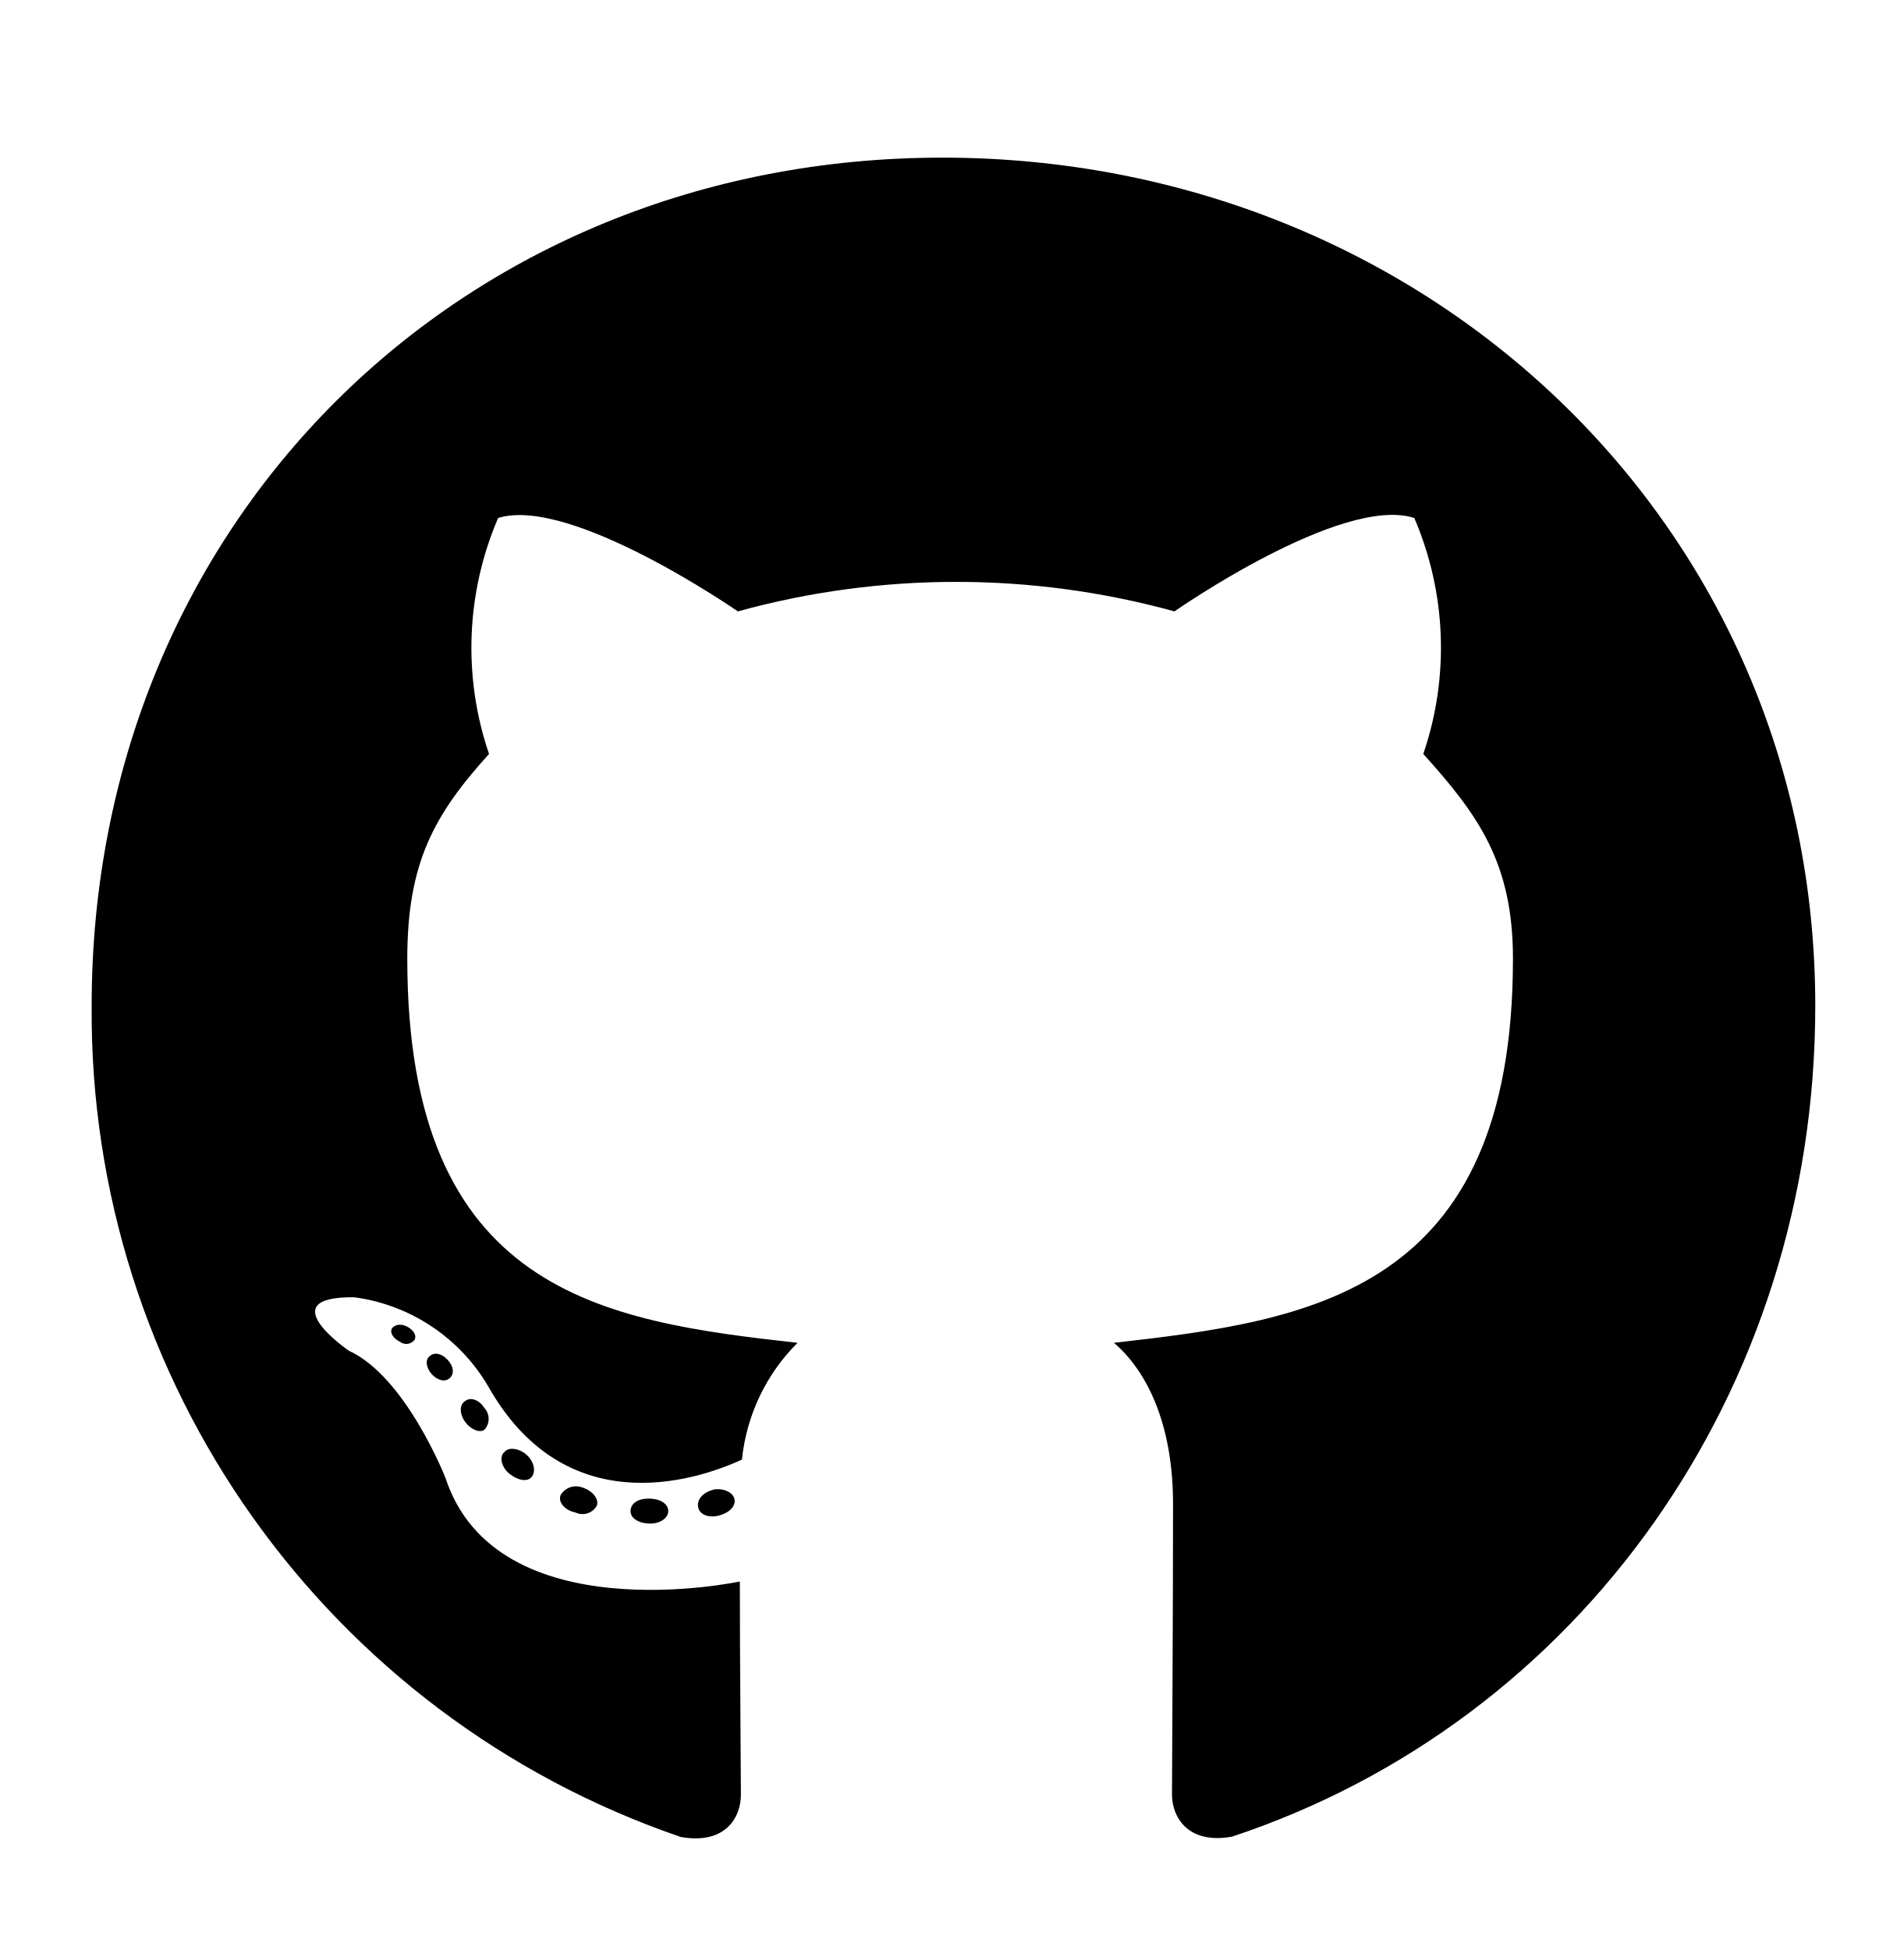
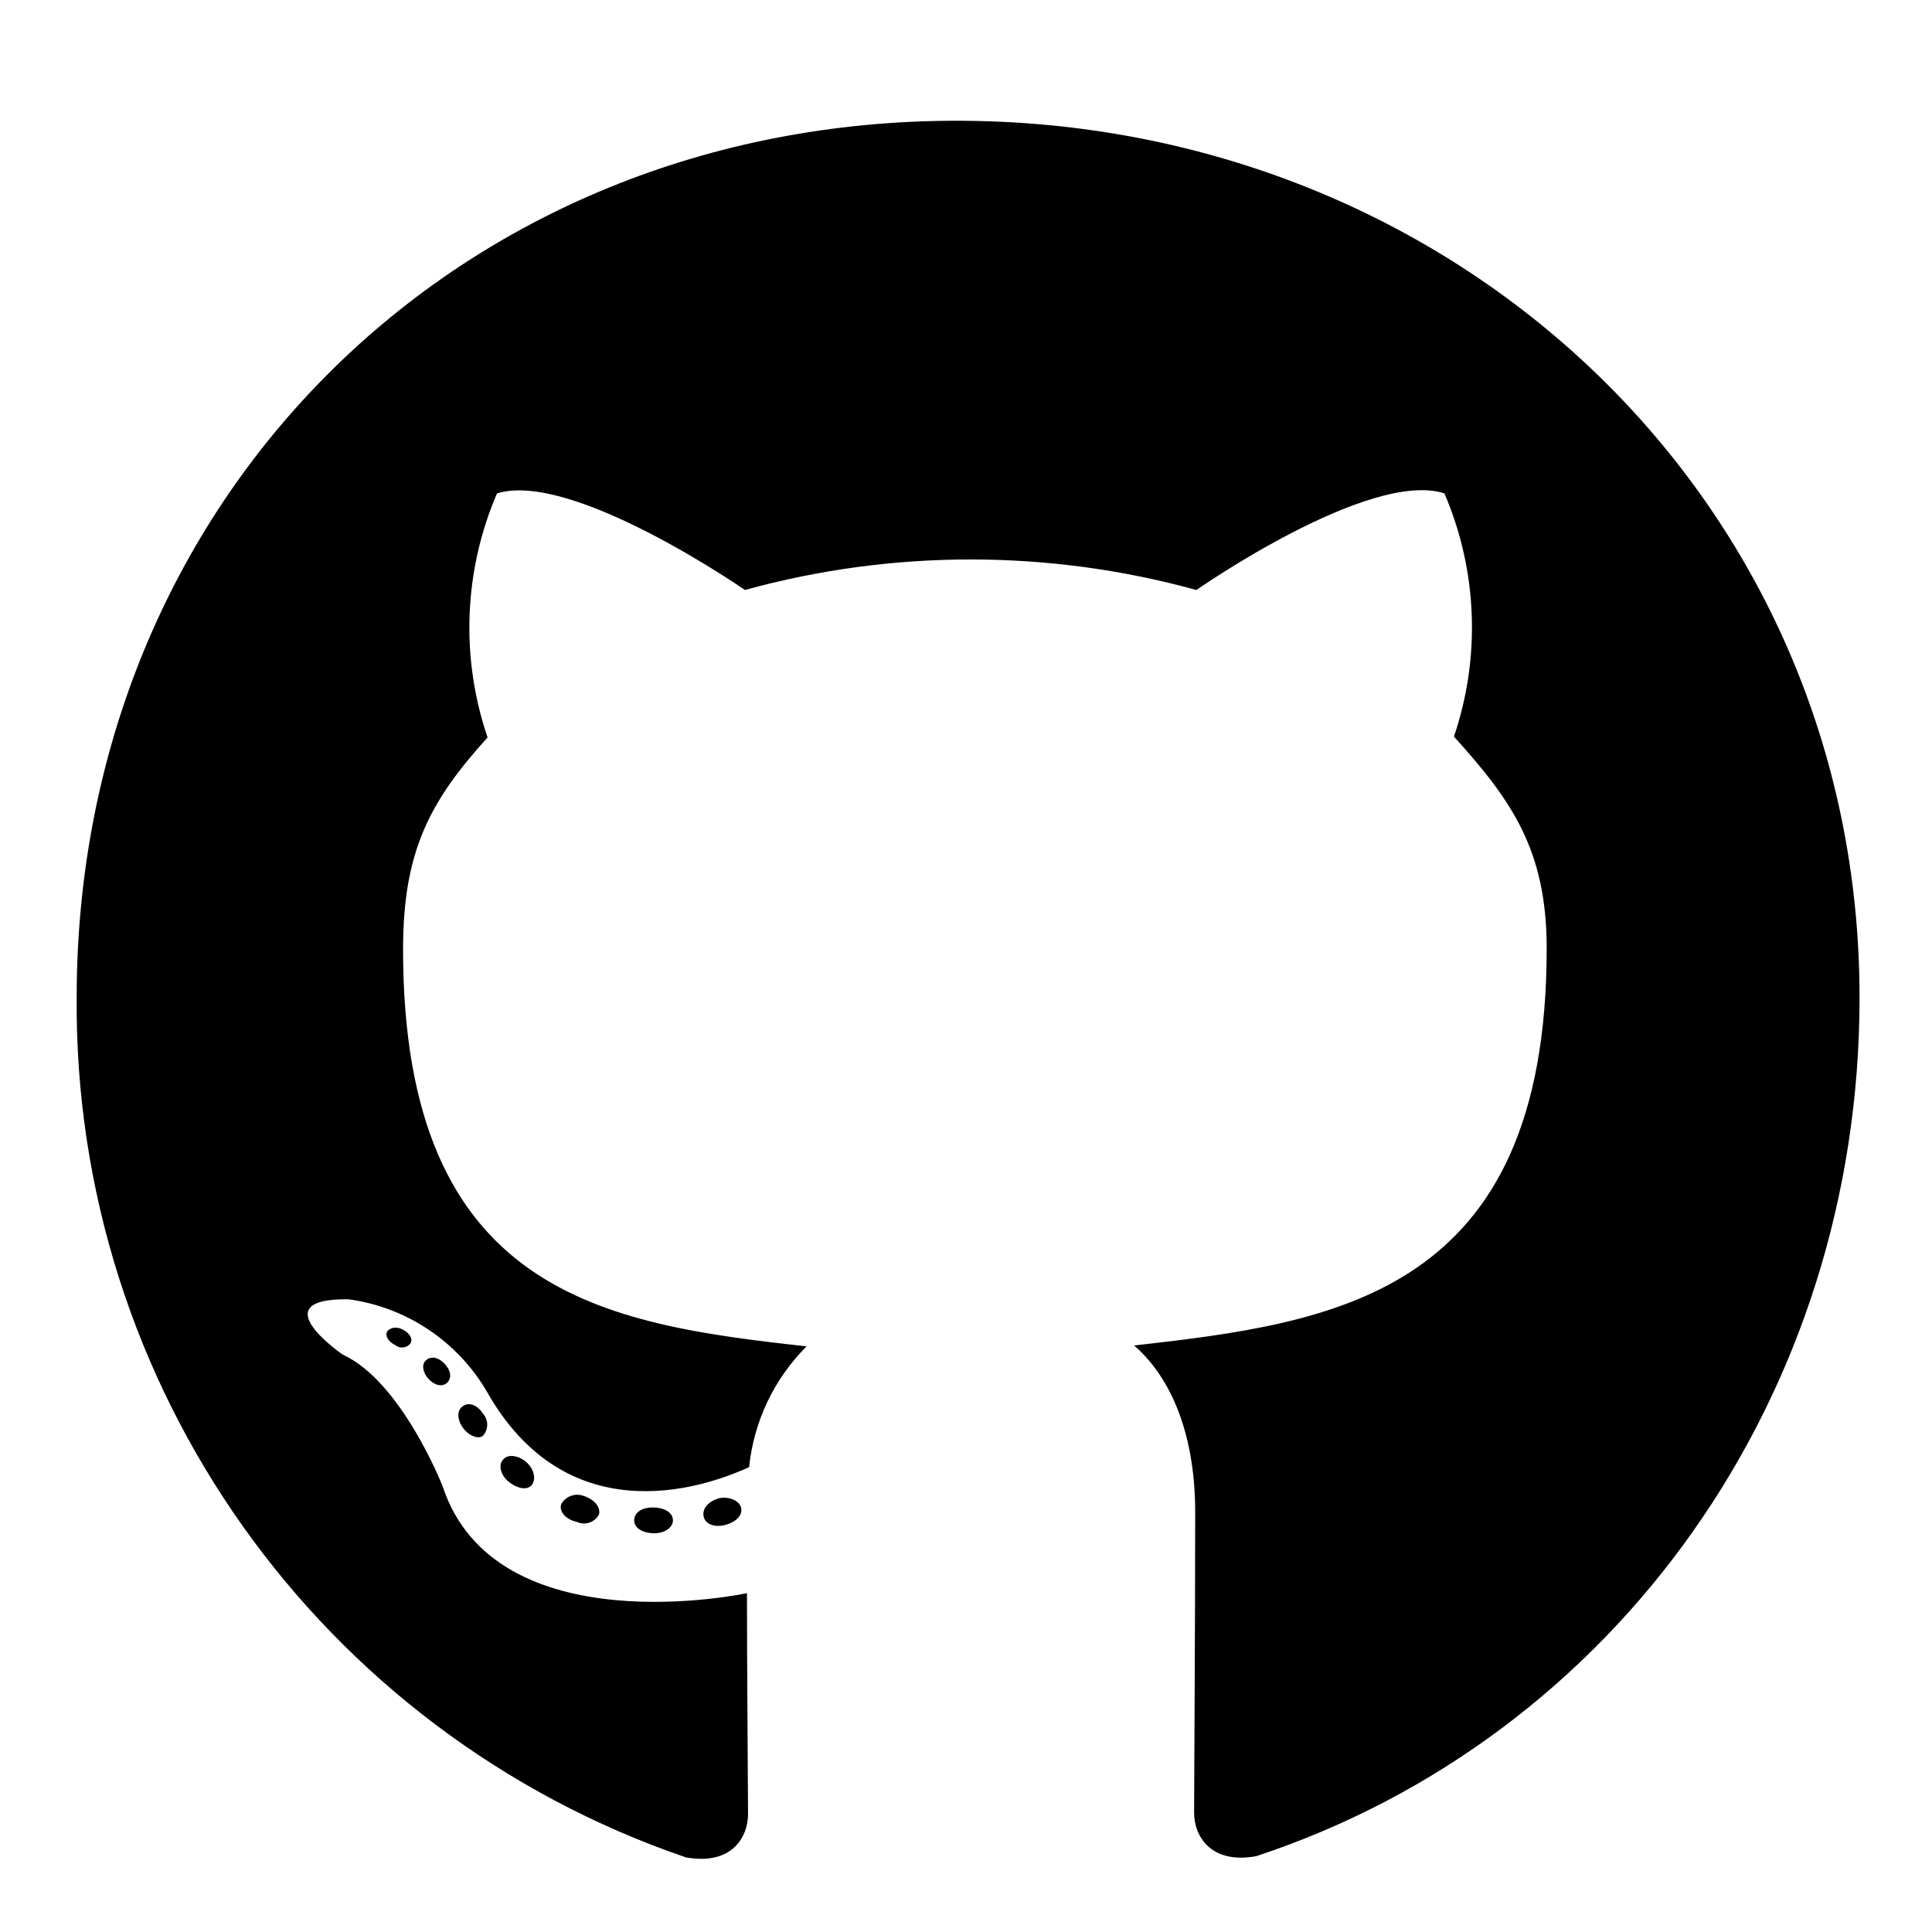
- <svg xmlns="http://www.w3.org/2000/svg" viewBox="0 0 163 167">
+ <svg xmlns="http://www.w3.org/2000/svg" viewBox="0 0 160 160">
  <g id="Layer_3" data-name="Layer 3">
-     <path id="Icon_awesome-github" data-name="Icon awesome-github" d="M57.23,129.41c0,.59-.68,1.07-1.55,1.07S54,130.09,54,129.41s.68-1.07,1.55-1.07S57.23,128.72,57.23,129.41ZM48,128.07c-.21.59.38,1.28,1.28,1.46a1.4,1.4,0,0,0,1.84-.6c.18-.59-.39-1.28-1.28-1.55a1.52,1.52,0,0,0-1.84.68Zm13.15-.51c-.86.21-1.46.78-1.37,1.46s.87,1,1.76.78,1.46-.78,1.37-1.37-.89-1-1.76-.87ZM80.71,13.5C39.43,13.5,7.85,44.84,7.85,86.12a74.64,74.64,0,0,0,50.45,71.2c3.81.68,5.15-1.67,5.15-3.6s-.09-12-.09-18.28c0,0-20.83,4.47-25.21-8.87,0,0-3.39-8.66-8.27-10.89,0,0-6.82-4.67.47-4.58a15.72,15.72,0,0,1,11.49,7.68c6.52,11.48,17.44,8.18,21.7,6.22a16.48,16.48,0,0,1,4.76-10c-16.64-1.85-33.42-4.26-33.42-32.89,0-8.19,2.26-12.3,7-17.54a28.14,28.14,0,0,1,.78-20.21c6.22-1.93,20.53,8,20.53,8a70.4,70.4,0,0,1,37.39,0s14.32-10,20.54-8a28.14,28.14,0,0,1,.77,20.21c4.76,5.27,7.68,9.38,7.68,17.54,0,28.71-17.53,31-34.17,32.89,2.74,2.35,5.06,6.81,5.06,13.81,0,10-.09,22.44-.09,24.88,0,1.93,1.37,4.29,5.15,3.6,29.76-9.88,49.94-38.13,49.94-71.14C155.48,44.84,122,13.5,80.71,13.5ZM36.78,116.16c-.38.29-.29,1,.21,1.54s1.16.69,1.55.3.3-1-.21-1.55S37.17,115.77,36.78,116.16Zm-3.21-2.41c-.21.38.09.86.68,1.16a.89.89,0,0,0,1.25-.16l0,0c.21-.39-.09-.87-.68-1.16s-1.07-.09-1.28.2Zm9.64,10.59c-.47.39-.29,1.28.39,1.85s1.55.77,1.93.3.21-1.28-.38-1.85-1.55-.77-1.94-.3ZM39.82,120c-.48.3-.48,1.07,0,1.75s1.28,1,1.67.69a1.37,1.37,0,0,0,0-1.85c-.42-.68-1.19-1-1.67-.59Z" />
+     <path id="Icon_awesome-github" data-name="Icon awesome-github" d="M55.73,125.91c0,.59-.68,1.07-1.55,1.07s-1.66-.39-1.66-1.07.68-1.07,1.55-1.07S55.73,125.22,55.73,125.91Zm-9.25-1.34c-.21.59.38,1.28,1.28,1.46a1.4,1.4,0,0,0,1.84-.6c.18-.59-.39-1.28-1.28-1.55a1.52,1.52,0,0,0-1.84.68Zm13.15-.51c-.86.21-1.46.78-1.37,1.46s.87,1,1.76.78,1.46-.78,1.37-1.37-.89-1-1.76-.87ZM79.21,10C37.93,10,6.35,41.34,6.35,82.62a74.64,74.64,0,0,0,50.45,71.2c3.81.68,5.15-1.67,5.15-3.6s-.09-12-.09-18.28c0,0-20.83,4.47-25.21-8.87,0,0-3.39-8.66-8.27-10.89,0,0-6.82-4.67.47-4.58a15.72,15.72,0,0,1,11.49,7.68c6.52,11.48,17.44,8.18,21.7,6.22a16.48,16.48,0,0,1,4.76-10c-16.64-1.85-33.42-4.26-33.42-32.89,0-8.19,2.26-12.3,7-17.54a28.14,28.14,0,0,1,.78-20.21c6.22-1.93,20.53,8,20.53,8a70.4,70.4,0,0,1,37.39,0s14.32-10,20.54-8A28.14,28.14,0,0,1,120.41,61c4.76,5.27,7.68,9.38,7.68,17.54,0,28.71-17.53,31-34.17,32.89,2.74,2.35,5.06,6.81,5.06,13.81,0,10-.09,22.44-.09,24.88,0,1.93,1.37,4.29,5.15,3.6C133.8,143.88,154,115.63,154,82.62,154,41.34,120.5,10,79.21,10ZM35.28,112.66c-.38.29-.29,1,.21,1.54s1.16.69,1.55.3.3-1-.21-1.55S35.67,112.27,35.28,112.66Zm-3.21-2.41c-.21.38.09.86.68,1.16a.89.89,0,0,0,1.25-.16l0,0c.21-.39-.09-.87-.68-1.16s-1.07-.09-1.28.2Zm9.64,10.59c-.47.39-.29,1.28.39,1.85s1.55.77,1.93.3.21-1.28-.38-1.85-1.55-.77-1.94-.3Zm-3.39-4.37c-.48.3-.48,1.07,0,1.75s1.28,1,1.67.69a1.37,1.37,0,0,0,0-1.85c-.42-.68-1.19-1-1.67-.59Z" />
  </g>
</svg>
